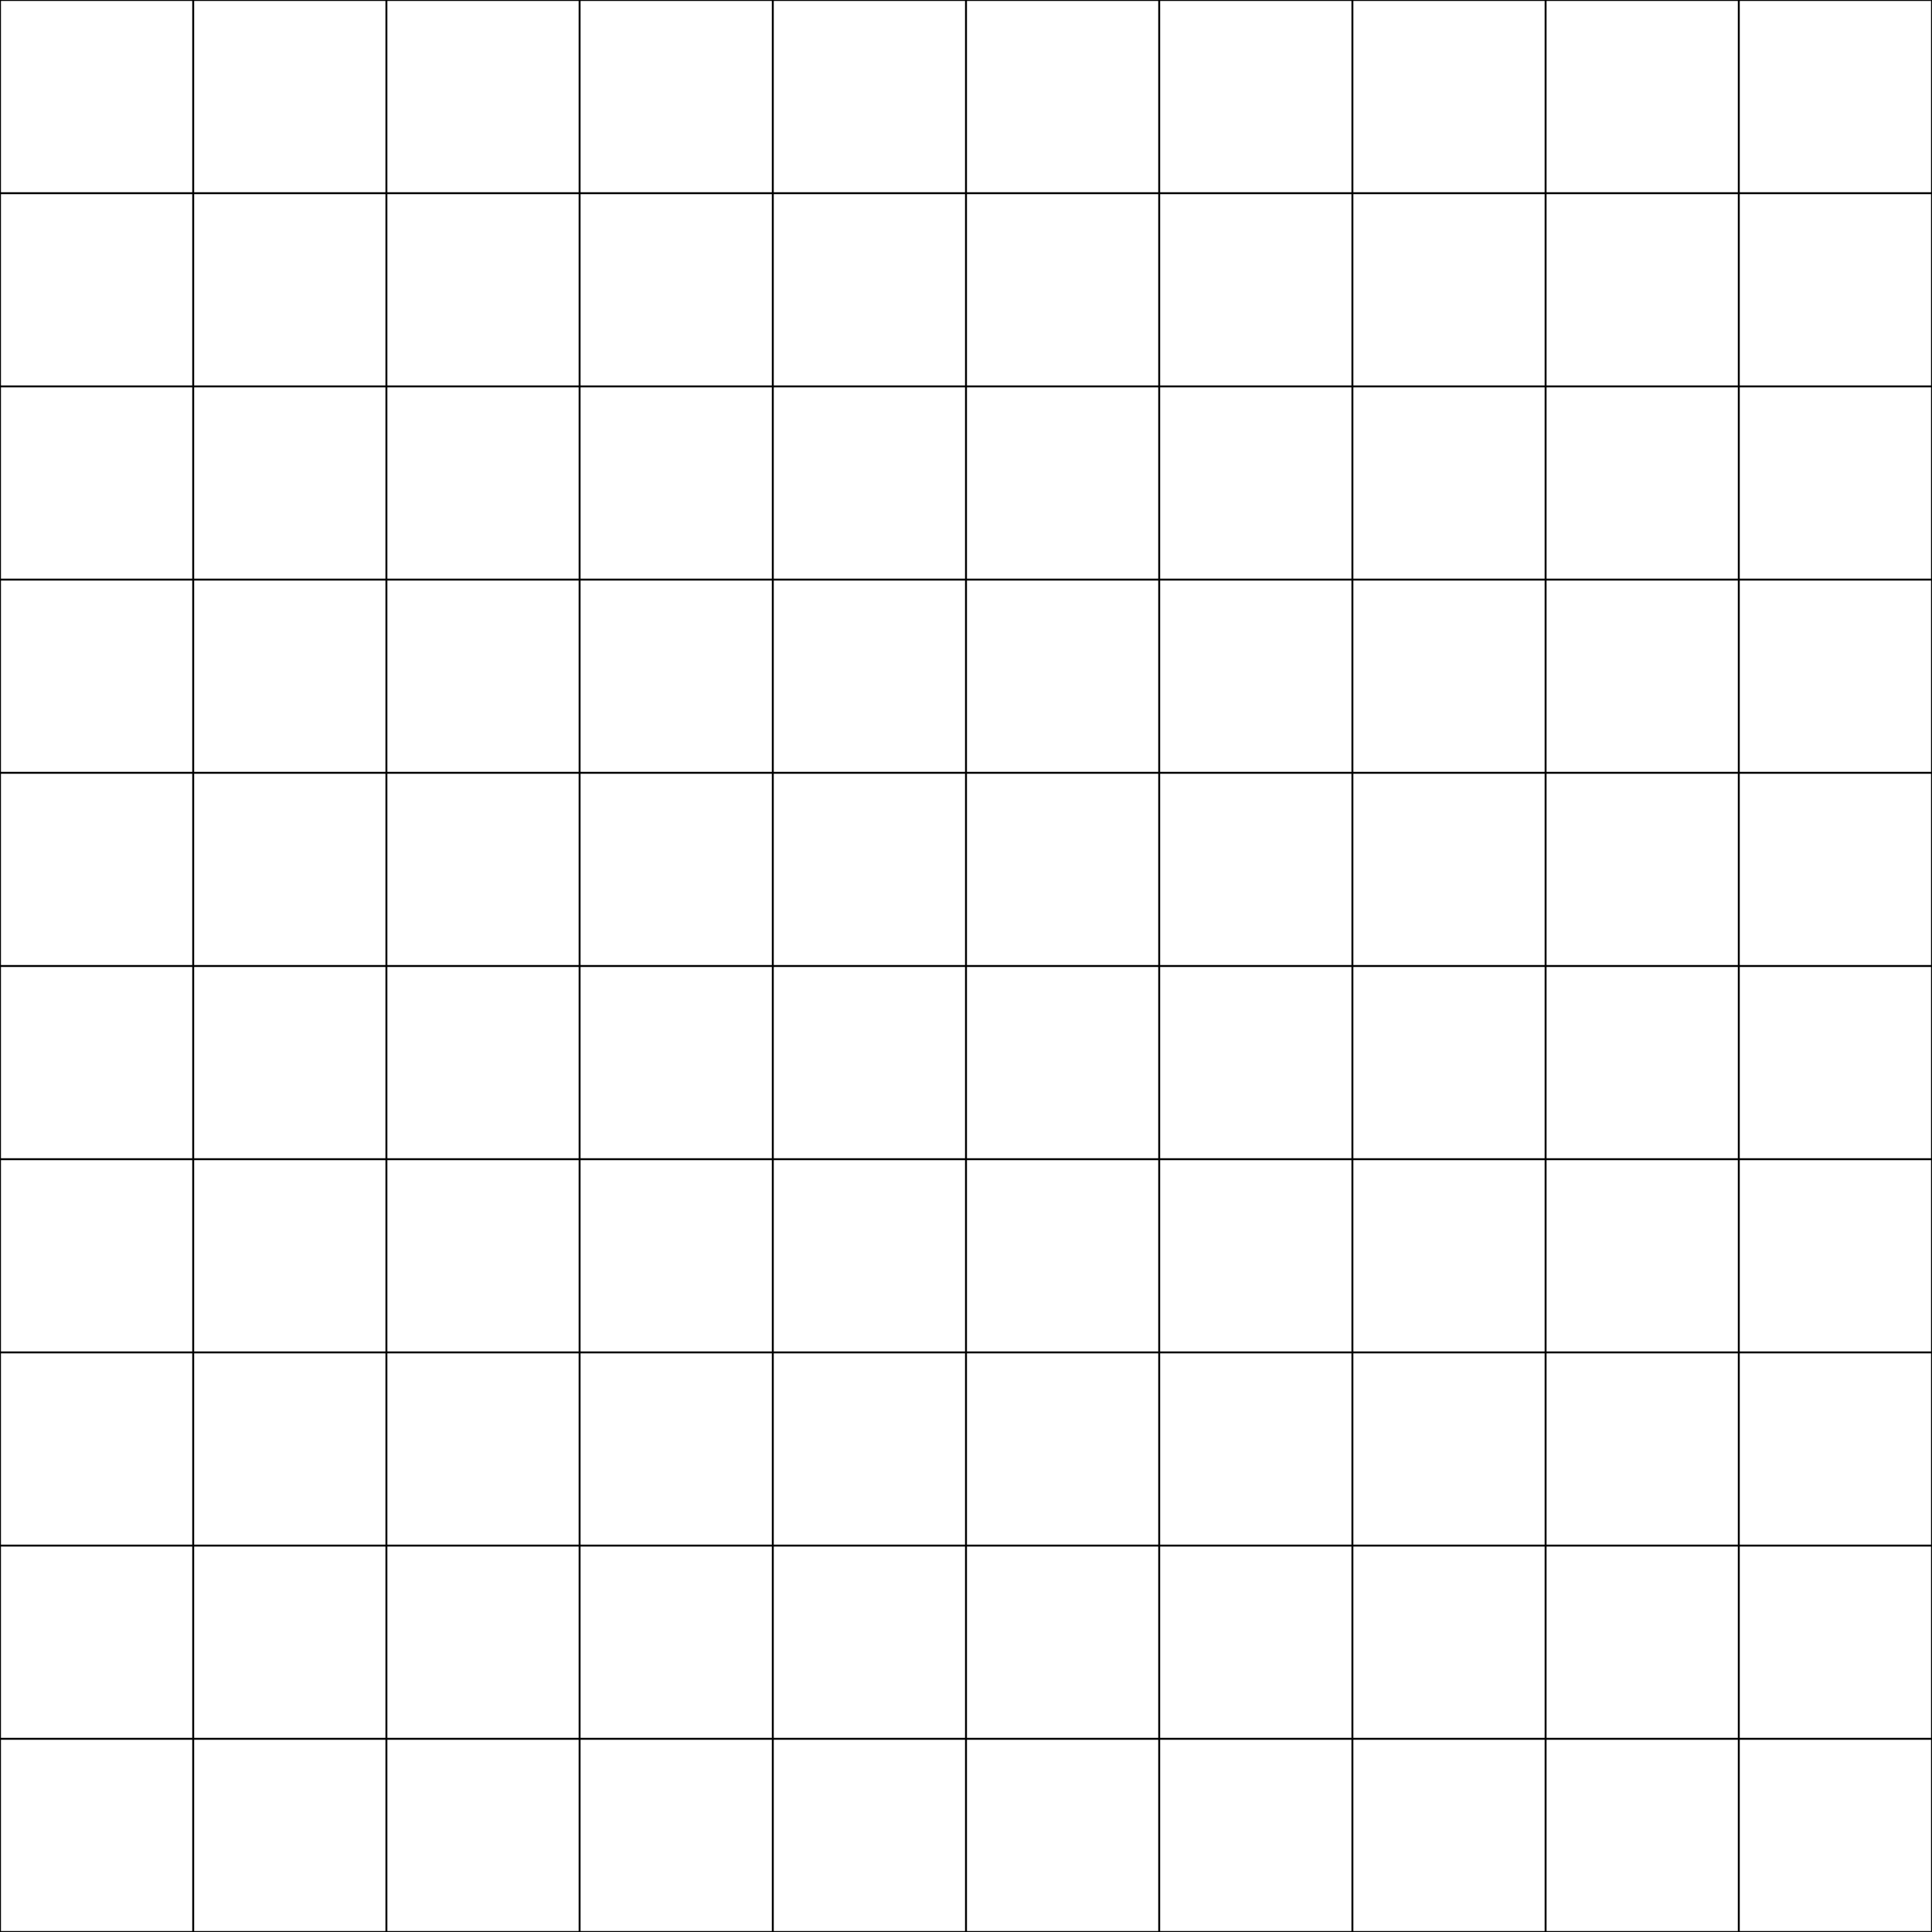
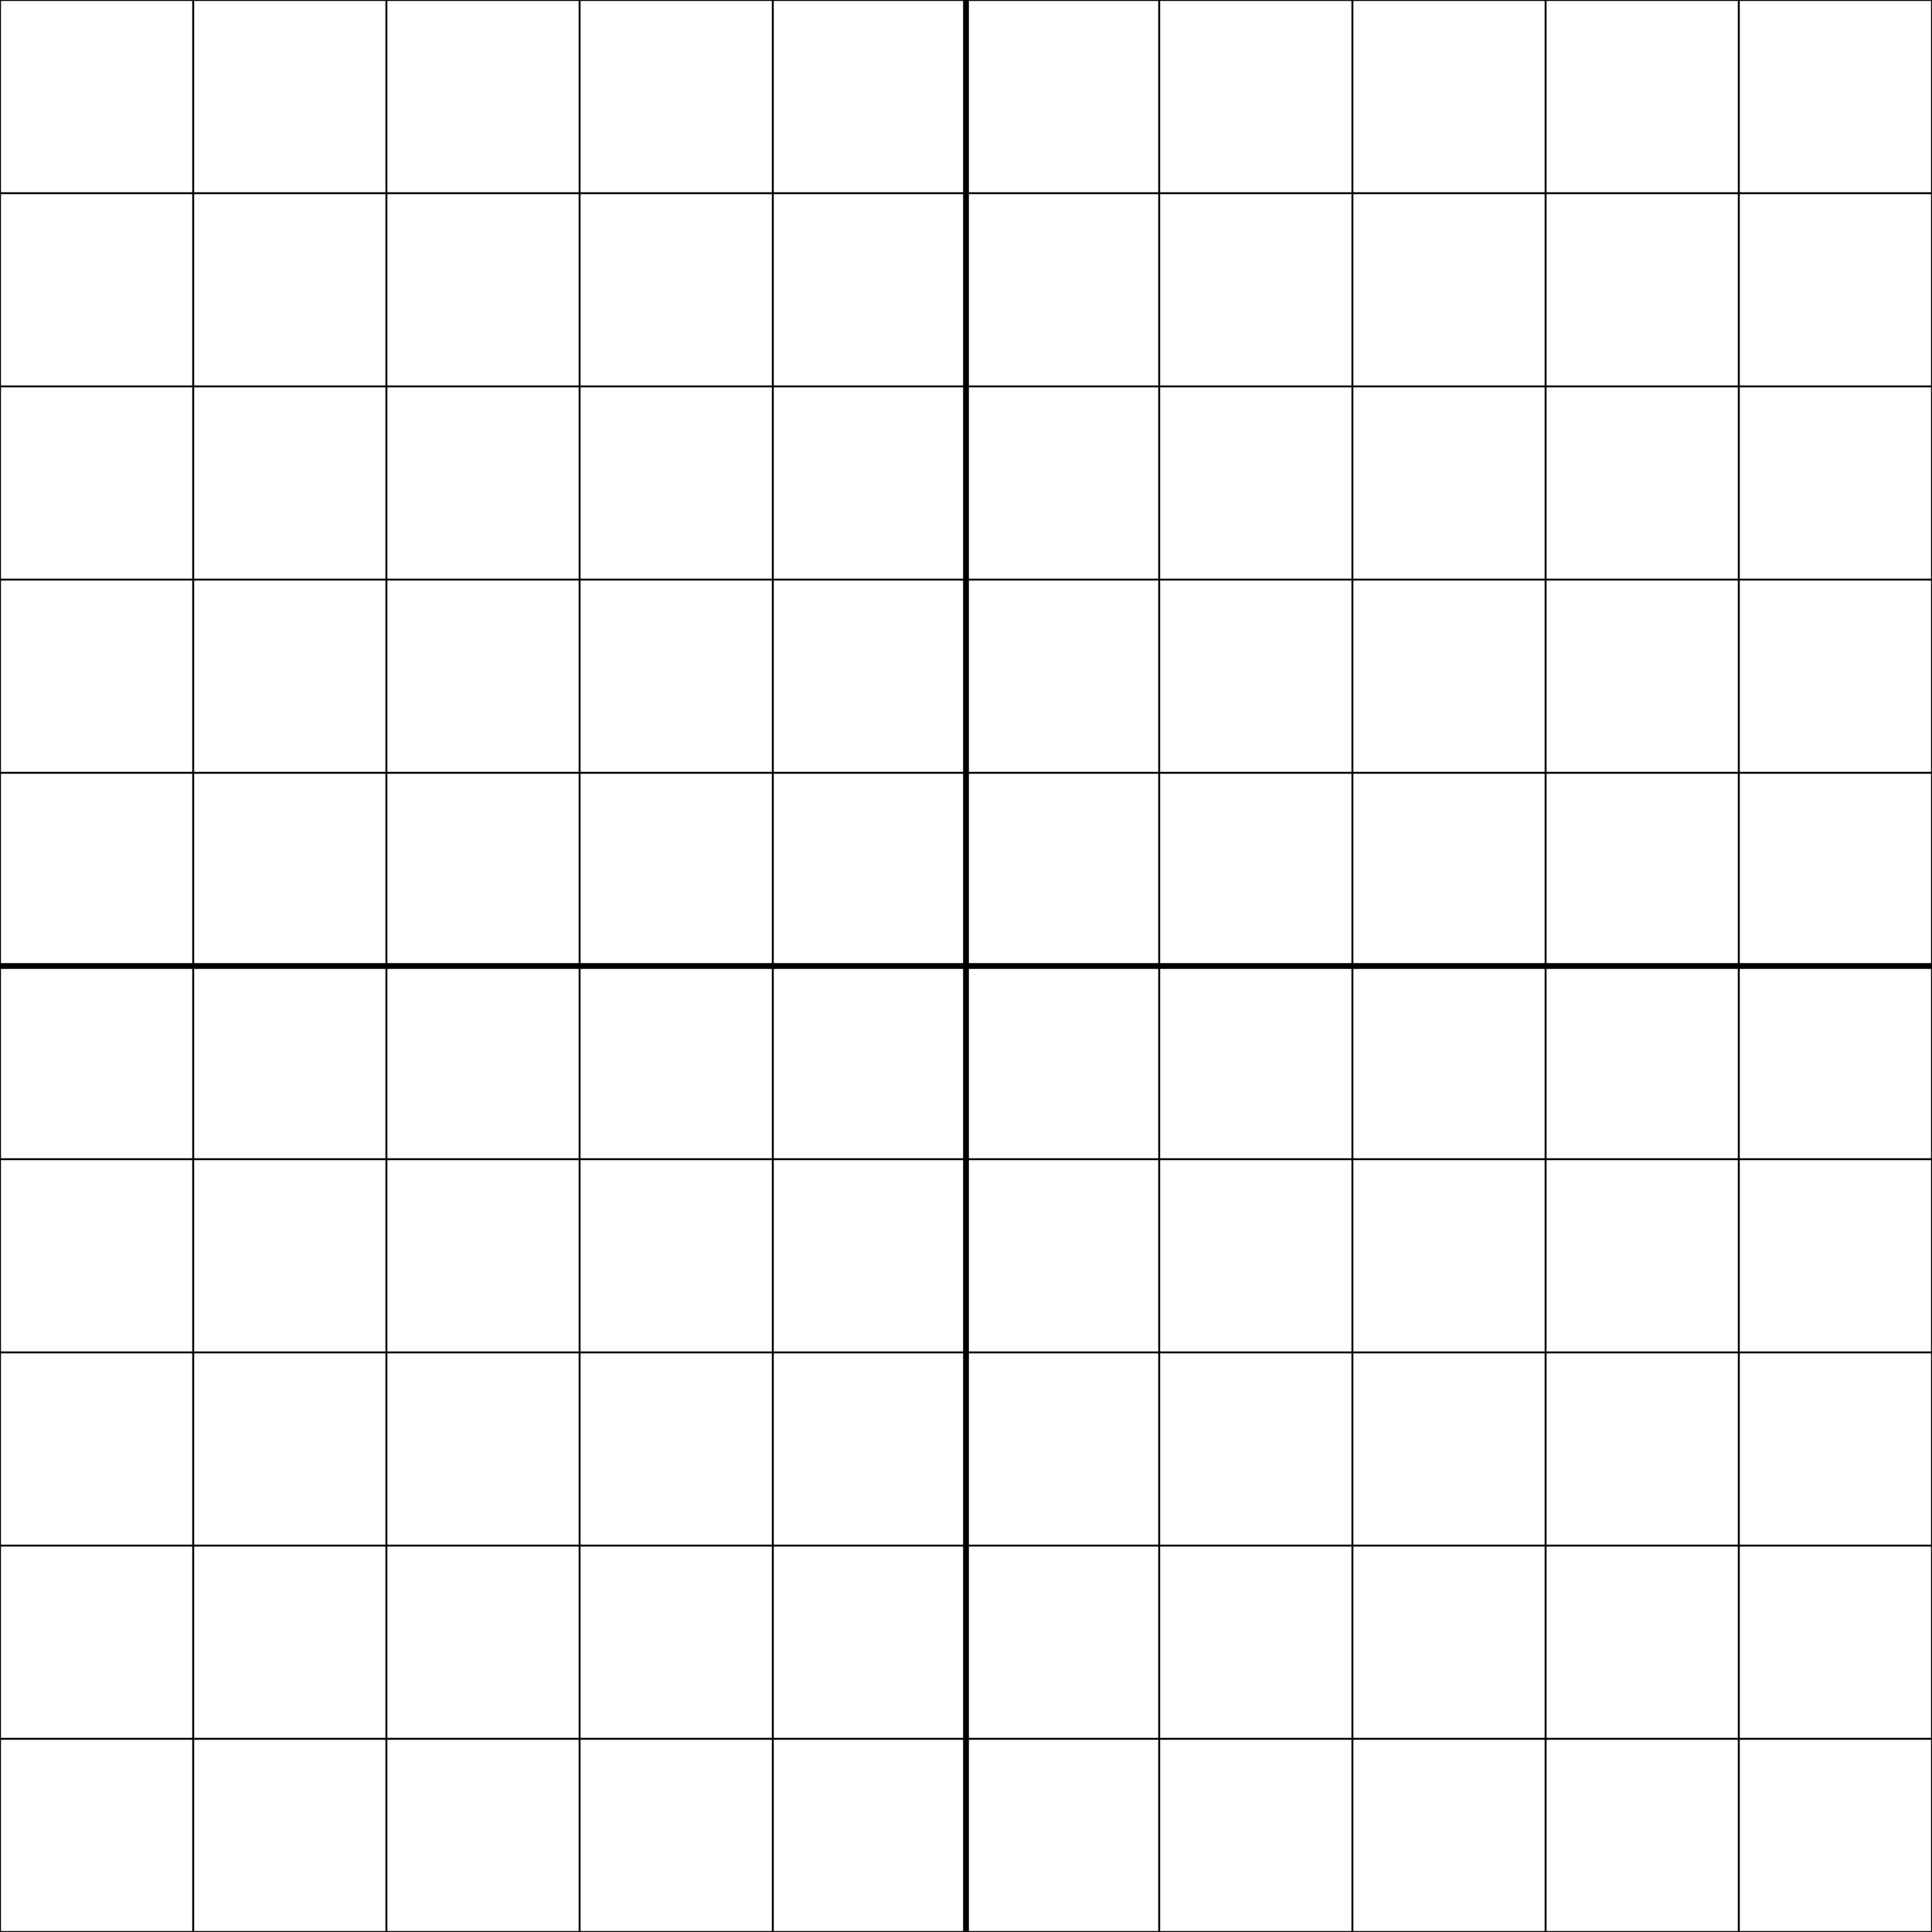
- <svg xmlns="http://www.w3.org/2000/svg" version="1.1" id="Layer_1" x="0px" y="0px" viewBox="0 0 1000 1000" style="enable-background:new 0 0 1000 1000;" xml:space="preserve" preserveAspectRatio="none">
+ <svg xmlns="http://www.w3.org/2000/svg" version="1.1" id="Layer_1" x="0px" y="0px" viewBox="0 0 1000 1000" style="enable-background:new 0 0 1000 1000;" xml:space="preserve">
  <style type="text/css">
	.st0{fill:none;stroke:#000000;stroke-miterlimit:10;}
+ 	.st1{display:none;fill:none;stroke:#000000;stroke-width:3;stroke-miterlimit:10;}
+ 	.st2{display:none;fill:none;stroke:#000000;stroke-width:2;stroke-miterlimit:10;}
+ 	.st3{display:none;fill:none;stroke:#000000;stroke-miterlimit:10;}
+ 	.st4{fill:none;stroke:#000000;stroke-width:3;stroke-miterlimit:10;}
</style>
  <g>
    <line class="st0" x1="0" y1="0" x2="0" y2="1000" />
    <line class="st0" x1="100" y1="0" x2="100" y2="1000" />
    <line class="st0" x1="200" y1="0" x2="200" y2="1000" />
    <line class="st0" x1="300" y1="0" x2="300" y2="1000" />
    <line class="st0" x1="400" y1="0" x2="400" y2="1000" />
    <line class="st0" x1="500" y1="0" x2="500" y2="1000" />
    <line class="st0" x1="600" y1="0" x2="600" y2="1000" />
    <line class="st0" x1="700" y1="0" x2="700" y2="1000" />
    <line class="st0" x1="800" y1="0" x2="800" y2="1000" />
    <line class="st0" x1="900" y1="0" x2="900" y2="1000" />
    <line class="st0" x1="1000" y1="0" x2="1000" y2="1000" />
  </g>
  <g>
    <line class="st0" x1="1000" y1="0" x2="0" y2="0" />
    <line class="st0" x1="1000" y1="100" x2="0" y2="100" />
    <line class="st0" x1="1000" y1="200" x2="0" y2="200" />
    <line class="st0" x1="1000" y1="300" x2="0" y2="300" />
    <line class="st0" x1="1000" y1="400" x2="0" y2="400" />
    <line class="st0" x1="1000" y1="500" x2="0" y2="500" />
    <line class="st0" x1="1000" y1="600" x2="0" y2="600" />
    <line class="st0" x1="1000" y1="700" x2="0" y2="700" />
    <line class="st0" x1="1000" y1="800" x2="0" y2="800" />
    <line class="st0" x1="1000" y1="900" x2="0" y2="900" />
    <line class="st0" x1="1000" y1="1000" x2="0" y2="1000" />
  </g>
+   <circle class="st1" cx="500" cy="500" r="293.2" />
+   <line class="st2" x1="500" y1="93.5" x2="500" y2="906.5" />
+   <line class="st2" x1="906.5" y1="500" x2="93.5" y2="500" />
+   <line class="st3" x1="787.4" y1="212.6" x2="212.6" y2="787.4" />
+   <line class="st3" x1="787.4" y1="787.4" x2="212.6" y2="212.6" />
+   <line class="st4" x1="500" y1="0" x2="500" y2="1000" />
+   <line class="st4" x1="1000" y1="500" x2="0" y2="500" />
</svg>
